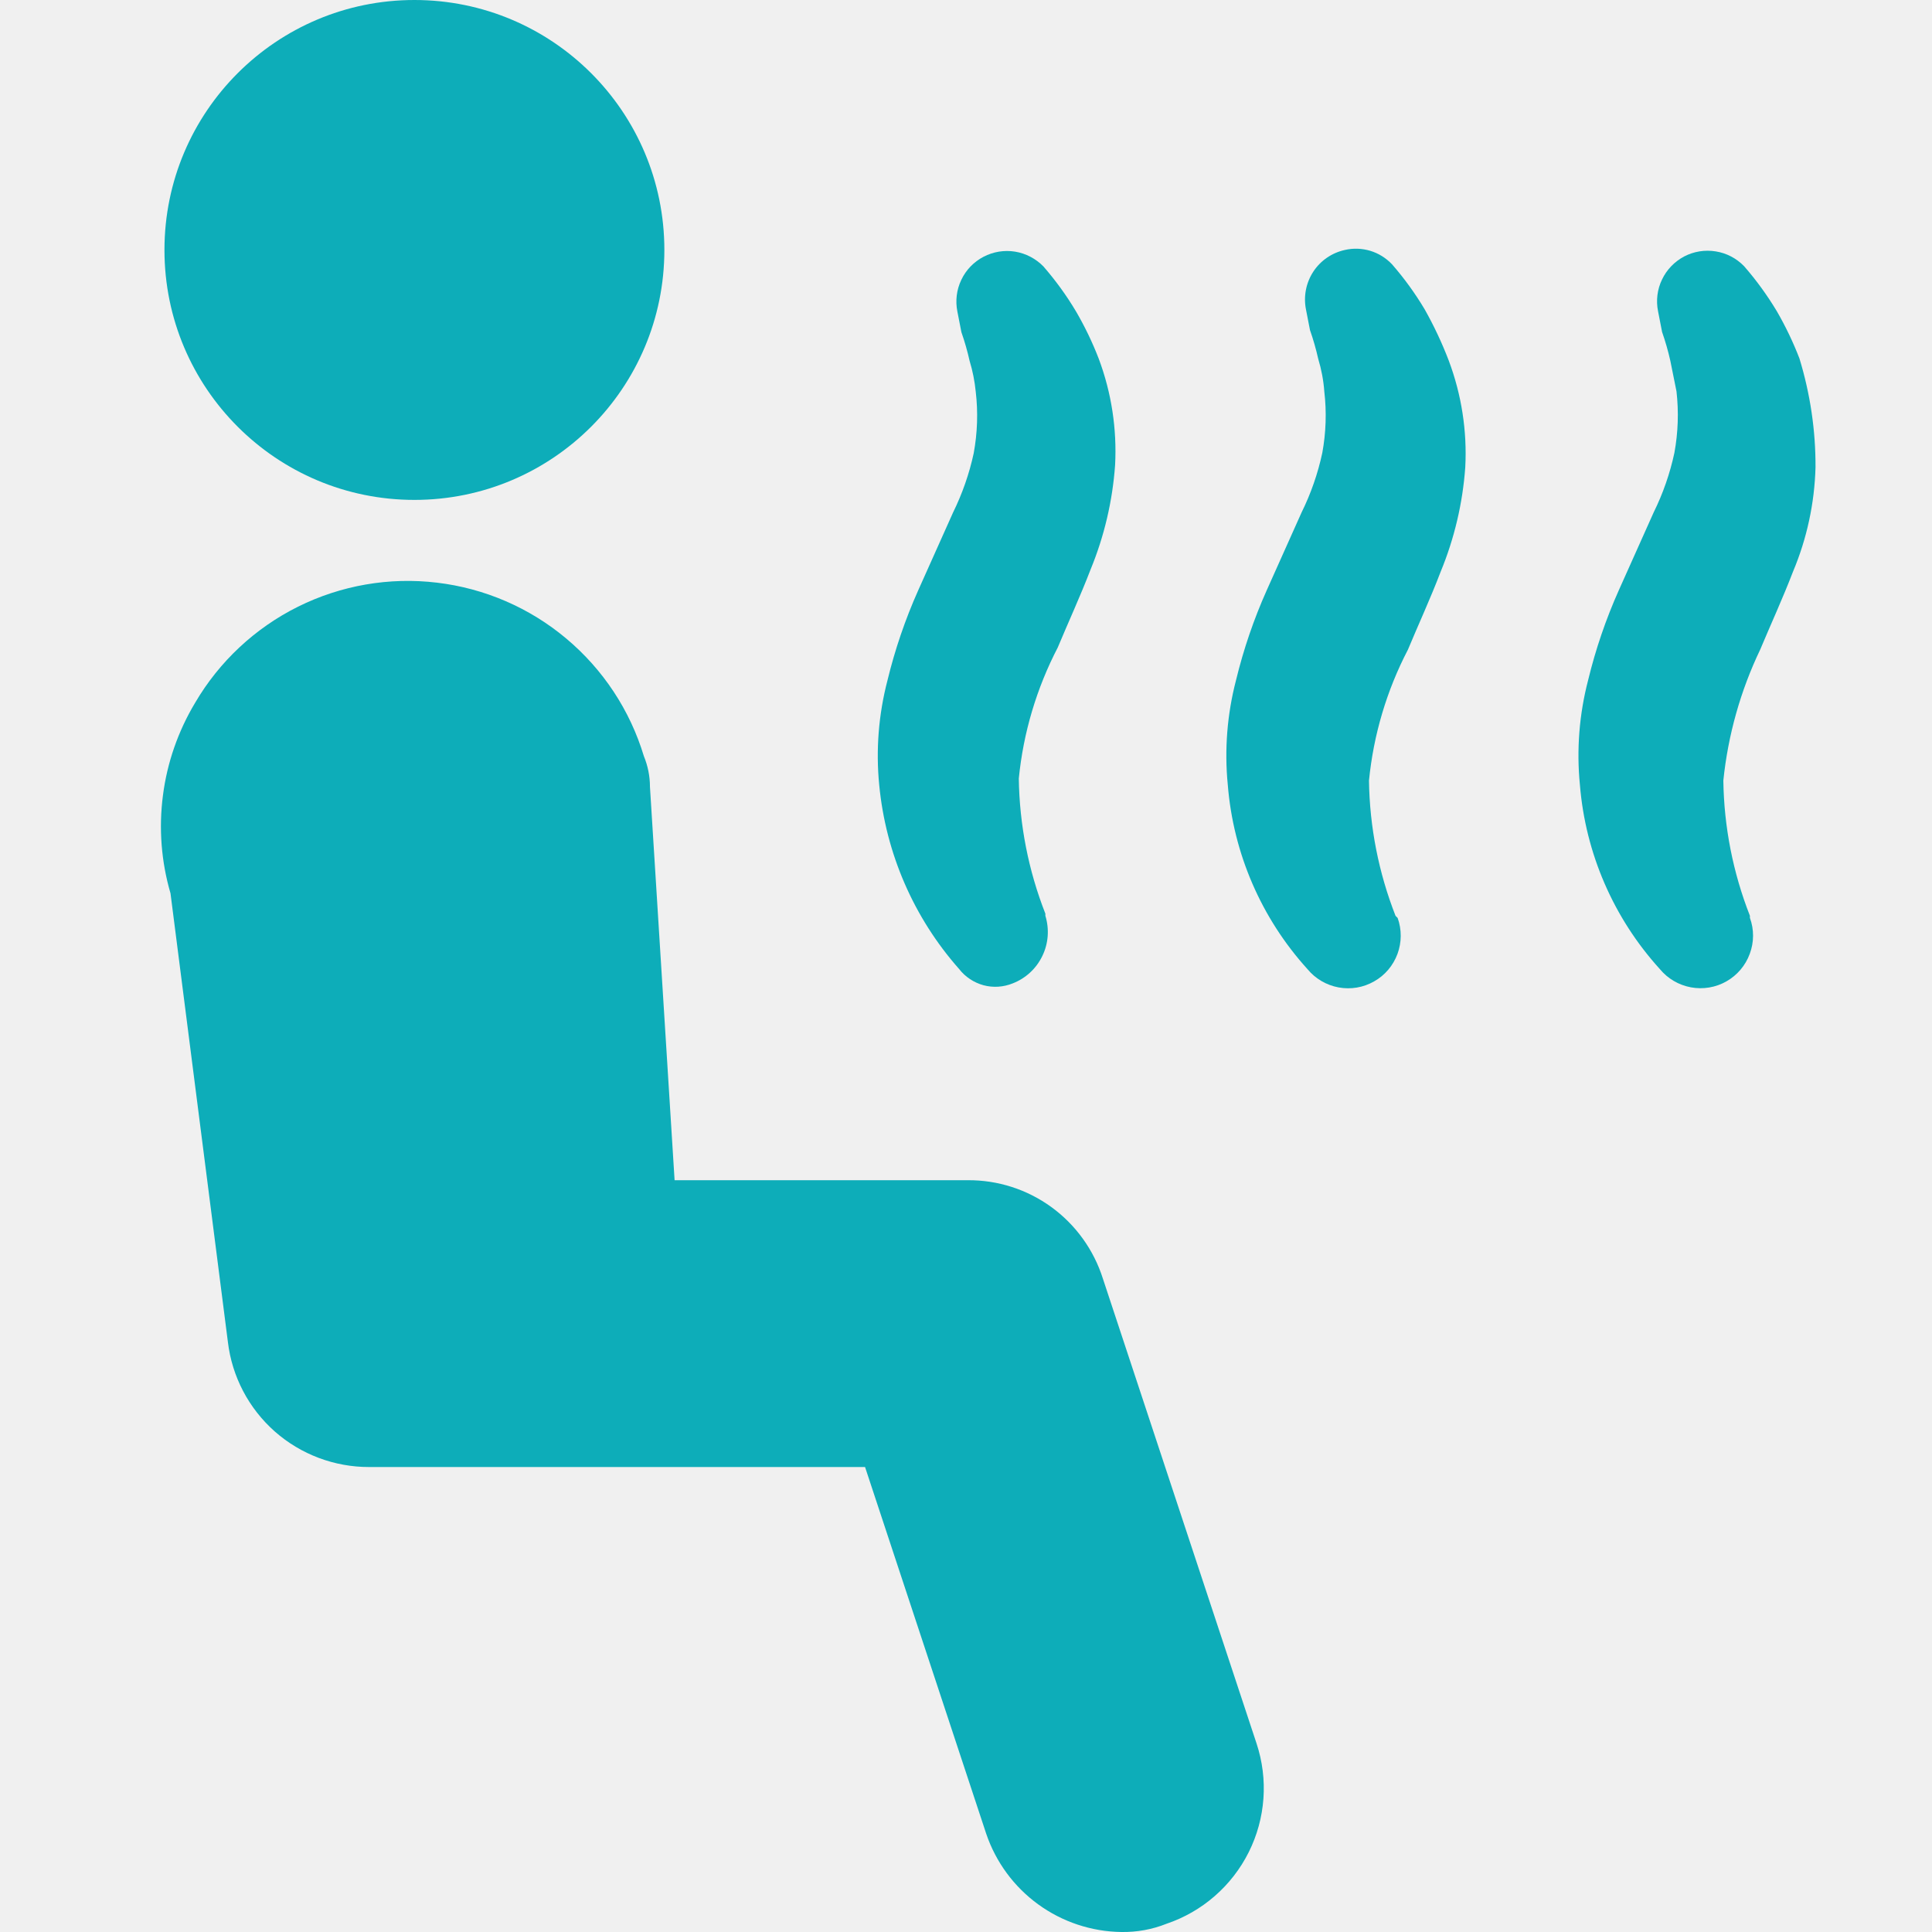
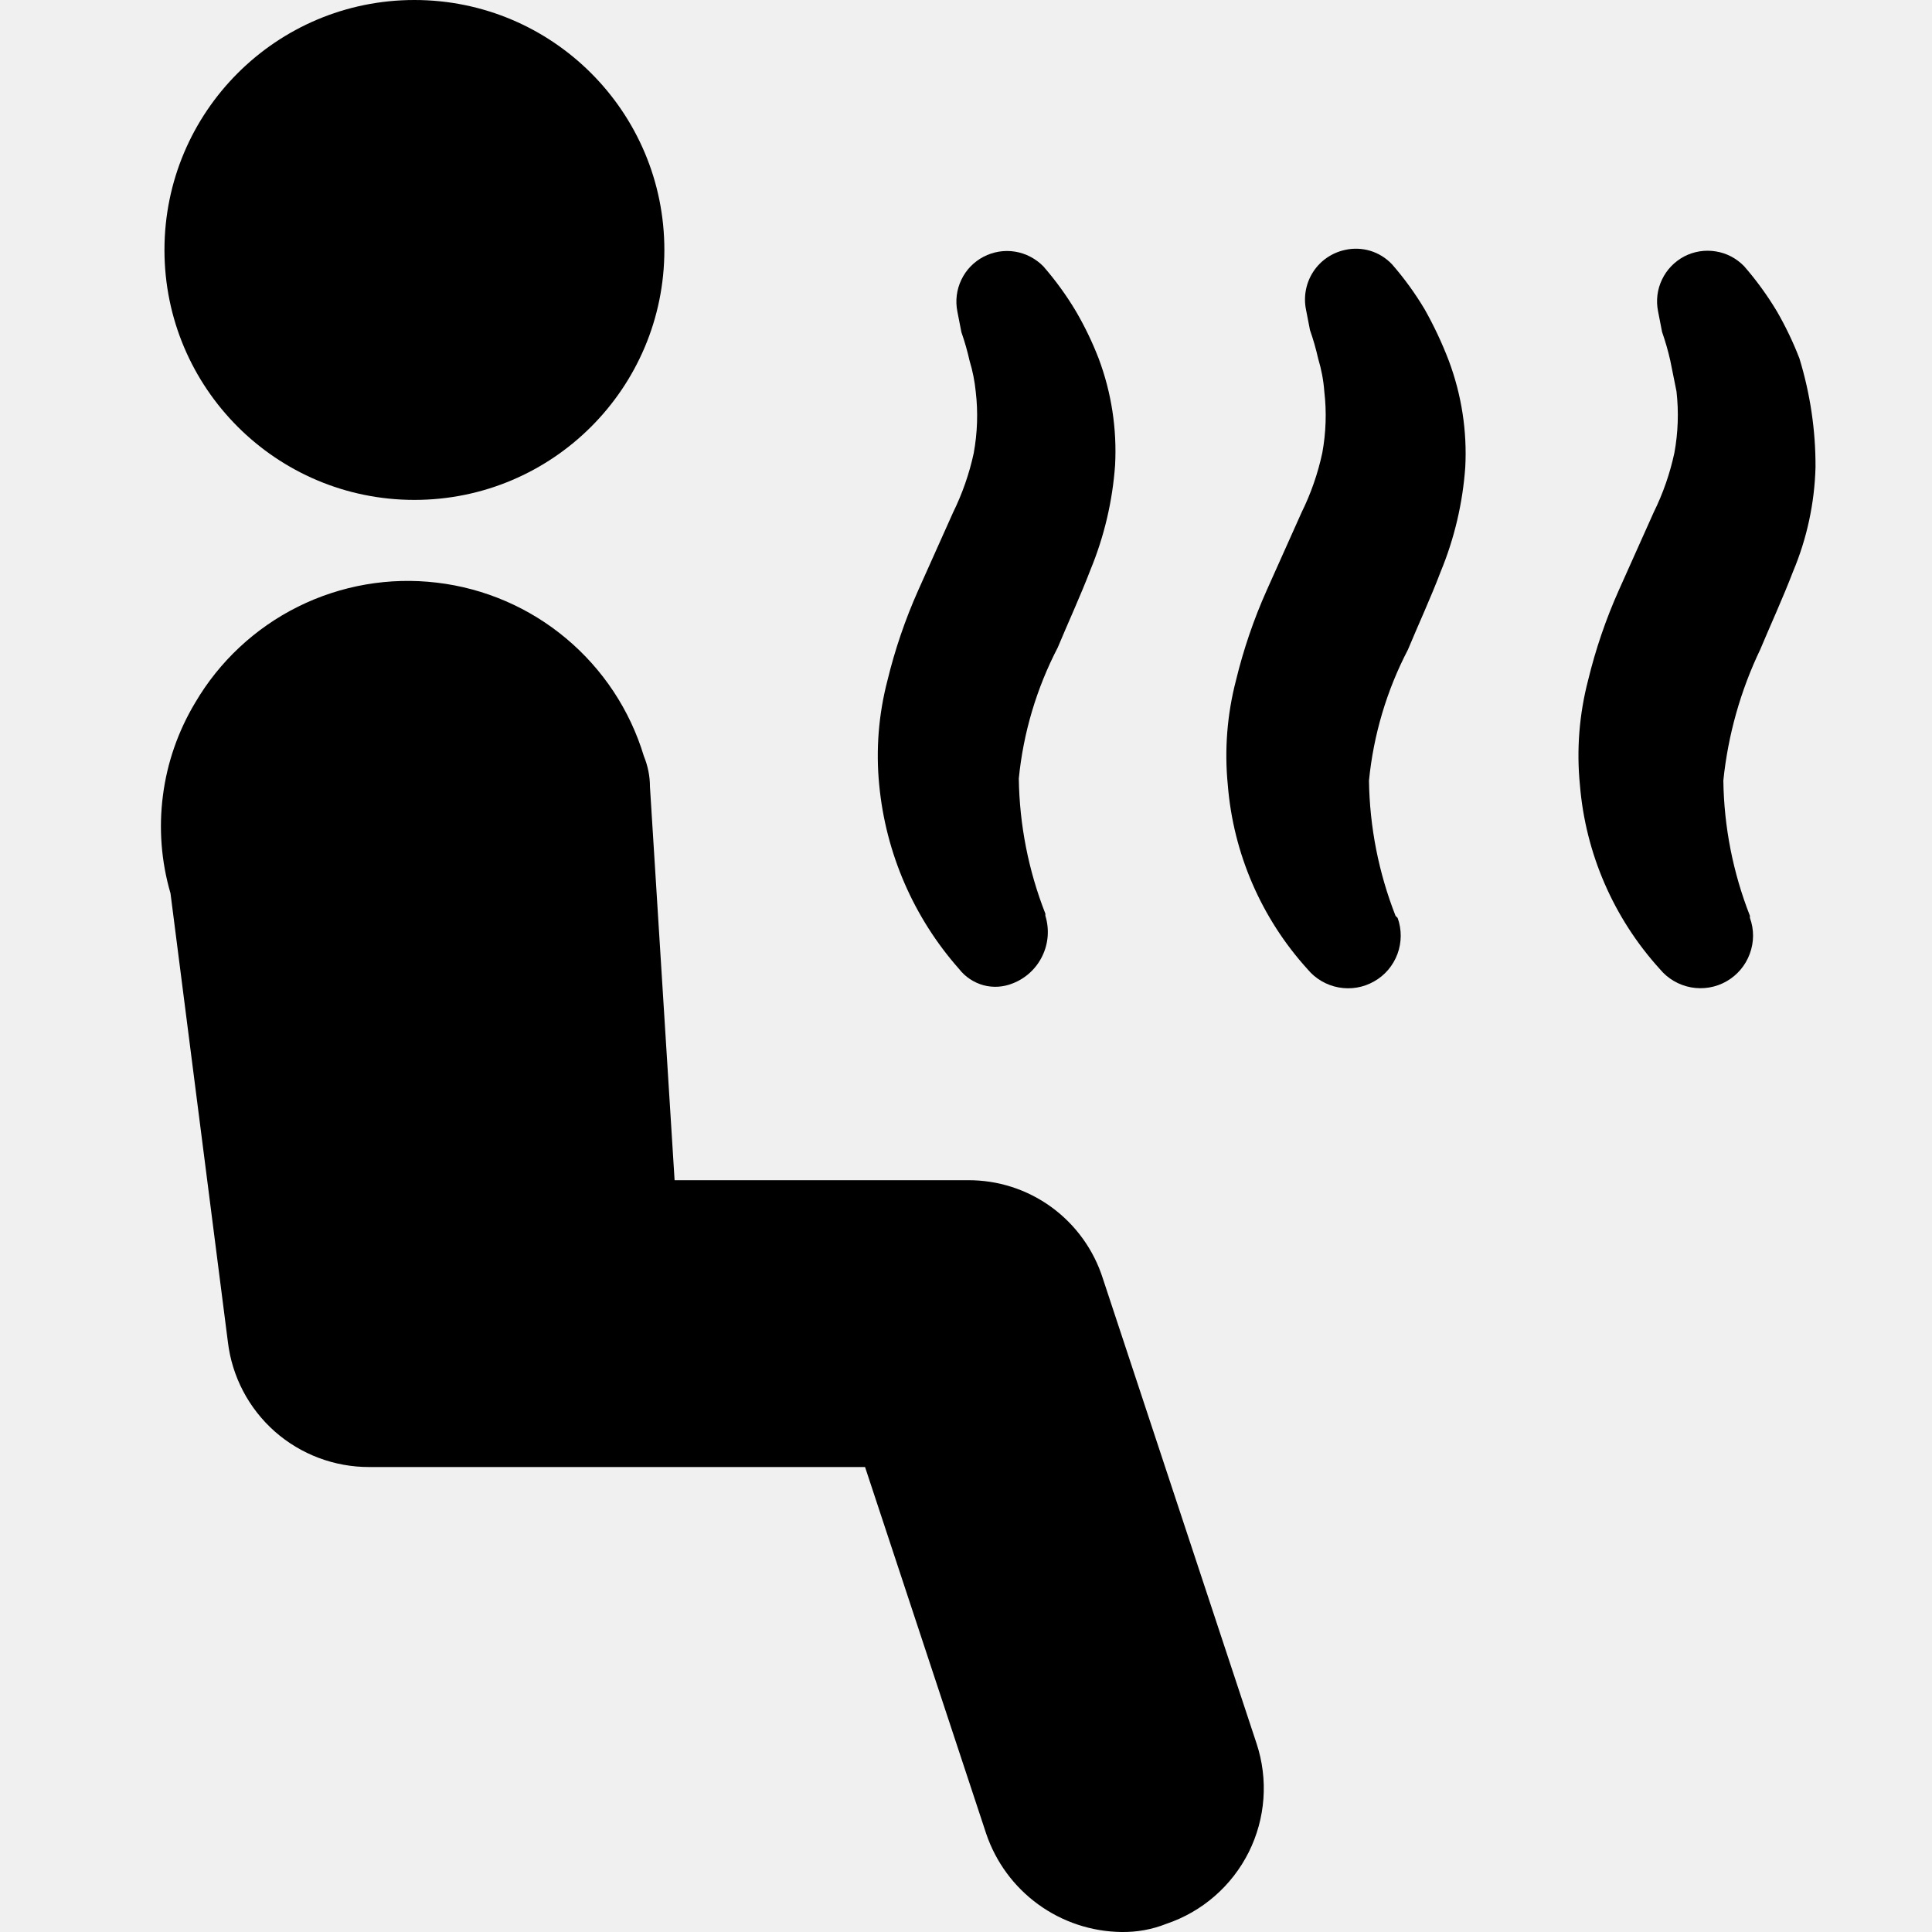
<svg xmlns="http://www.w3.org/2000/svg" fill="none" width="100%" height="100%" viewBox="0 0 24 24">
  <g clip-path="url(#clip0_3011_27296)">
-     <path d="M12.58 12.216C12.741 12.154 12.873 12.032 12.948 11.876C13.024 11.72 13.037 11.542 12.986 11.376V11.35C12.776 10.815 12.664 10.246 12.656 9.671C12.712 9.102 12.877 8.55 13.14 8.043C13.267 7.738 13.42 7.407 13.547 7.076C13.717 6.663 13.82 6.225 13.852 5.779C13.876 5.328 13.807 4.878 13.649 4.456C13.571 4.254 13.477 4.058 13.368 3.871C13.25 3.672 13.114 3.485 12.962 3.31C12.867 3.213 12.744 3.148 12.61 3.126C12.475 3.104 12.338 3.127 12.217 3.19C12.097 3.253 12 3.353 11.942 3.476C11.883 3.599 11.866 3.737 11.893 3.871L11.943 4.127C11.984 4.244 12.018 4.363 12.045 4.484C12.083 4.608 12.108 4.736 12.121 4.866C12.151 5.12 12.142 5.377 12.096 5.629C12.041 5.885 11.954 6.133 11.839 6.367L11.406 7.334C11.245 7.695 11.117 8.07 11.024 8.454C10.914 8.877 10.879 9.316 10.922 9.751C11.003 10.599 11.35 11.4 11.915 12.038C11.991 12.136 12.098 12.206 12.217 12.239C12.337 12.271 12.464 12.263 12.58 12.216Z" fill="#0DADB9" />
-     <path d="M17.698 3.843C17.58 3.645 17.444 3.457 17.292 3.283C17.218 3.205 17.125 3.147 17.023 3.116C16.92 3.085 16.811 3.081 16.707 3.105C16.546 3.14 16.404 3.237 16.314 3.375C16.224 3.513 16.191 3.681 16.223 3.843L16.273 4.1C16.314 4.217 16.348 4.336 16.375 4.456C16.415 4.589 16.441 4.725 16.451 4.863C16.481 5.117 16.472 5.375 16.426 5.626C16.371 5.882 16.285 6.13 16.169 6.365L15.736 7.332C15.575 7.692 15.447 8.067 15.354 8.451C15.244 8.874 15.209 9.314 15.252 9.749C15.32 10.601 15.668 11.406 16.242 12.039C16.34 12.158 16.477 12.238 16.628 12.266C16.78 12.294 16.936 12.268 17.07 12.191C17.204 12.116 17.306 11.995 17.36 11.85C17.413 11.706 17.414 11.547 17.362 11.403L17.336 11.377C17.126 10.841 17.014 10.273 17.006 9.697C17.062 9.129 17.226 8.577 17.49 8.07C17.617 7.764 17.77 7.434 17.896 7.103C18.067 6.689 18.17 6.251 18.202 5.805C18.226 5.355 18.156 4.904 17.998 4.482C17.914 4.262 17.814 4.049 17.698 3.843Z" fill="#0DADB9" />
-     <path d="M22.353 4.452C22.275 4.25 22.181 4.054 22.073 3.867C21.954 3.669 21.818 3.481 21.666 3.307C21.571 3.209 21.448 3.144 21.314 3.123C21.179 3.101 21.042 3.123 20.921 3.186C20.801 3.25 20.704 3.35 20.646 3.473C20.587 3.595 20.57 3.734 20.597 3.867L20.647 4.124C20.688 4.241 20.722 4.36 20.749 4.48L20.826 4.862C20.855 5.117 20.846 5.374 20.8 5.625C20.745 5.881 20.659 6.129 20.543 6.364L20.11 7.331C19.949 7.691 19.821 8.066 19.728 8.45C19.618 8.873 19.583 9.313 19.626 9.748C19.695 10.6 20.044 11.405 20.619 12.038C20.717 12.157 20.854 12.237 21.005 12.265C21.156 12.293 21.313 12.267 21.446 12.191C21.58 12.115 21.683 11.994 21.736 11.849C21.79 11.705 21.791 11.546 21.738 11.402V11.376C21.528 10.841 21.416 10.272 21.408 9.696C21.466 9.132 21.621 8.581 21.866 8.069C21.994 7.763 22.146 7.433 22.273 7.102C22.446 6.691 22.541 6.251 22.553 5.804C22.555 5.346 22.487 4.89 22.353 4.452Z" fill="#0DADB9" />
-     <path d="M5.148 6.21C6.863 6.21 8.253 4.82 8.253 3.105C8.253 1.39 6.863 0 5.148 0C3.433 0 2.043 1.39 2.043 3.105C2.043 4.82 3.433 6.21 5.148 6.21Z" fill="#0DADB9" />
-     <path d="M13.7 15.882C13.587 15.526 13.363 15.215 13.061 14.995C12.759 14.775 12.394 14.658 12.02 14.661H8.38L8.074 9.774C8.074 9.643 8.048 9.514 7.998 9.392C7.826 8.822 7.491 8.315 7.034 7.932C6.578 7.549 6.019 7.308 5.428 7.238C4.836 7.167 4.237 7.271 3.703 7.536C3.17 7.801 2.725 8.216 2.424 8.73C2.213 9.082 2.076 9.474 2.024 9.882C1.971 10.289 2.003 10.703 2.118 11.097L2.831 16.671C2.882 17.1 3.089 17.495 3.413 17.782C3.737 18.068 4.155 18.225 4.587 18.224H10.746L12.251 22.779C12.37 23.131 12.596 23.438 12.896 23.656C13.197 23.875 13.558 23.995 13.93 24C14.122 24.003 14.312 23.969 14.49 23.898C14.935 23.748 15.302 23.428 15.512 23.009C15.722 22.589 15.757 22.103 15.609 21.657L13.7 15.882Z" fill="#0DADB9" />
+     <path d="M12.58 12.216C12.741 12.154 12.873 12.032 12.948 11.876C13.024 11.72 13.037 11.542 12.986 11.376V11.35C12.776 10.815 12.664 10.246 12.656 9.671C12.712 9.102 12.877 8.55 13.14 8.043C13.267 7.738 13.42 7.407 13.547 7.076C13.717 6.663 13.82 6.225 13.852 5.779C13.876 5.328 13.807 4.878 13.649 4.456C13.571 4.254 13.477 4.058 13.368 3.871C13.25 3.672 13.114 3.485 12.962 3.31C12.867 3.213 12.744 3.148 12.61 3.126C12.475 3.104 12.338 3.127 12.217 3.19C12.097 3.253 12 3.353 11.942 3.476C11.883 3.599 11.866 3.737 11.893 3.871L11.943 4.127C11.984 4.244 12.018 4.363 12.045 4.484C12.083 4.608 12.108 4.736 12.121 4.866C12.151 5.12 12.142 5.377 12.096 5.629C12.041 5.885 11.954 6.133 11.839 6.367L11.406 7.334C11.245 7.695 11.117 8.07 11.024 8.454C10.914 8.877 10.879 9.316 10.922 9.751C11.003 10.599 11.35 11.4 11.915 12.038C11.991 12.136 12.098 12.206 12.217 12.239C12.337 12.271 12.464 12.263 12.58 12.216Z" fill="currentColor" />
+     <path d="M17.698 3.843C17.58 3.645 17.444 3.457 17.292 3.283C17.218 3.205 17.125 3.147 17.023 3.116C16.92 3.085 16.811 3.081 16.707 3.105C16.546 3.14 16.404 3.237 16.314 3.375C16.224 3.513 16.191 3.681 16.223 3.843L16.273 4.1C16.314 4.217 16.348 4.336 16.375 4.456C16.415 4.589 16.441 4.725 16.451 4.863C16.481 5.117 16.472 5.375 16.426 5.626C16.371 5.882 16.285 6.13 16.169 6.365L15.736 7.332C15.575 7.692 15.447 8.067 15.354 8.451C15.244 8.874 15.209 9.314 15.252 9.749C15.32 10.601 15.668 11.406 16.242 12.039C16.34 12.158 16.477 12.238 16.628 12.266C16.78 12.294 16.936 12.268 17.07 12.191C17.204 12.116 17.306 11.995 17.36 11.85C17.413 11.706 17.414 11.547 17.362 11.403L17.336 11.377C17.126 10.841 17.014 10.273 17.006 9.697C17.062 9.129 17.226 8.577 17.49 8.07C17.617 7.764 17.77 7.434 17.896 7.103C18.067 6.689 18.17 6.251 18.202 5.805C18.226 5.355 18.156 4.904 17.998 4.482C17.914 4.262 17.814 4.049 17.698 3.843Z" fill="currentColor" />
+     <path d="M22.353 4.452C22.275 4.25 22.181 4.054 22.073 3.867C21.954 3.669 21.818 3.481 21.666 3.307C21.571 3.209 21.448 3.144 21.314 3.123C21.179 3.101 21.042 3.123 20.921 3.186C20.801 3.25 20.704 3.35 20.646 3.473C20.587 3.595 20.57 3.734 20.597 3.867L20.647 4.124C20.688 4.241 20.722 4.36 20.749 4.48L20.826 4.862C20.855 5.117 20.846 5.374 20.8 5.625C20.745 5.881 20.659 6.129 20.543 6.364L20.11 7.331C19.949 7.691 19.821 8.066 19.728 8.45C19.618 8.873 19.583 9.313 19.626 9.748C19.695 10.6 20.044 11.405 20.619 12.038C20.717 12.157 20.854 12.237 21.005 12.265C21.156 12.293 21.313 12.267 21.446 12.191C21.58 12.115 21.683 11.994 21.736 11.849C21.79 11.705 21.791 11.546 21.738 11.402V11.376C21.528 10.841 21.416 10.272 21.408 9.696C21.466 9.132 21.621 8.581 21.866 8.069C21.994 7.763 22.146 7.433 22.273 7.102C22.446 6.691 22.541 6.251 22.553 5.804C22.555 5.346 22.487 4.89 22.353 4.452Z" fill="currentColor" />
+     <path d="M5.148 6.21C6.863 6.21 8.253 4.82 8.253 3.105C8.253 1.39 6.863 0 5.148 0C3.433 0 2.043 1.39 2.043 3.105C2.043 4.82 3.433 6.21 5.148 6.21Z" fill="currentColor" />
+     <path d="M13.7 15.882C13.587 15.526 13.363 15.215 13.061 14.995C12.759 14.775 12.394 14.658 12.02 14.661H8.38L8.074 9.774C8.074 9.643 8.048 9.514 7.998 9.392C7.826 8.822 7.491 8.315 7.034 7.932C6.578 7.549 6.019 7.308 5.428 7.238C4.836 7.167 4.237 7.271 3.703 7.536C3.17 7.801 2.725 8.216 2.424 8.73C2.213 9.082 2.076 9.474 2.024 9.882C1.971 10.289 2.003 10.703 2.118 11.097L2.831 16.671C2.882 17.1 3.089 17.495 3.413 17.782C3.737 18.068 4.155 18.225 4.587 18.224H10.746L12.251 22.779C12.37 23.131 12.596 23.438 12.896 23.656C13.197 23.875 13.558 23.995 13.93 24C14.122 24.003 14.312 23.969 14.49 23.898C14.935 23.748 15.302 23.428 15.512 23.009C15.722 22.589 15.757 22.103 15.609 21.657L13.7 15.882Z" fill="currentColor" />
  </g>
  <defs>
    <clipPath id="clip0_3011_27296">
      <rect width="24" height="24" fill="white" />
    </clipPath>
  </defs>
</svg>
